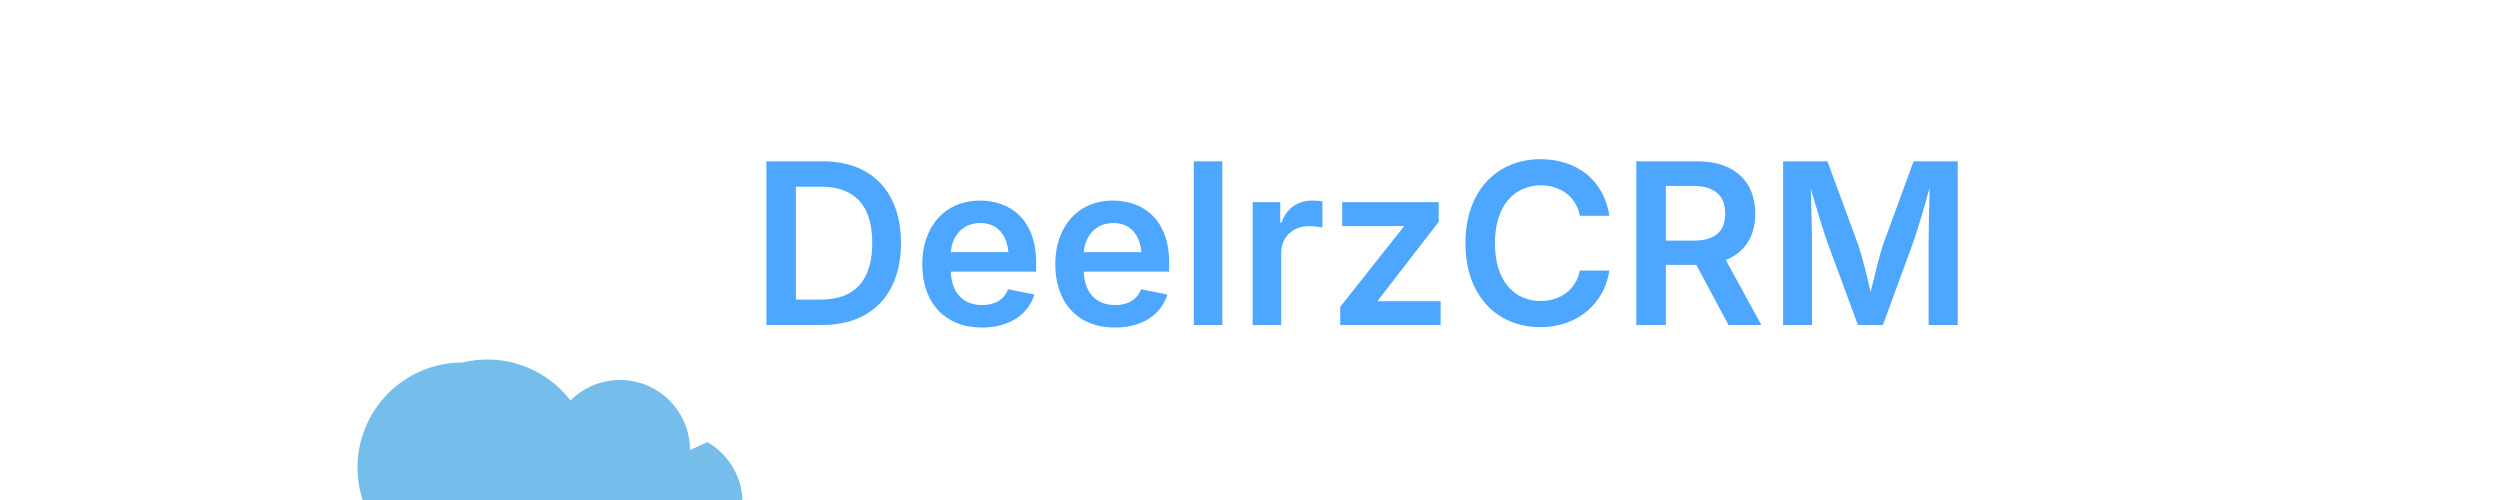
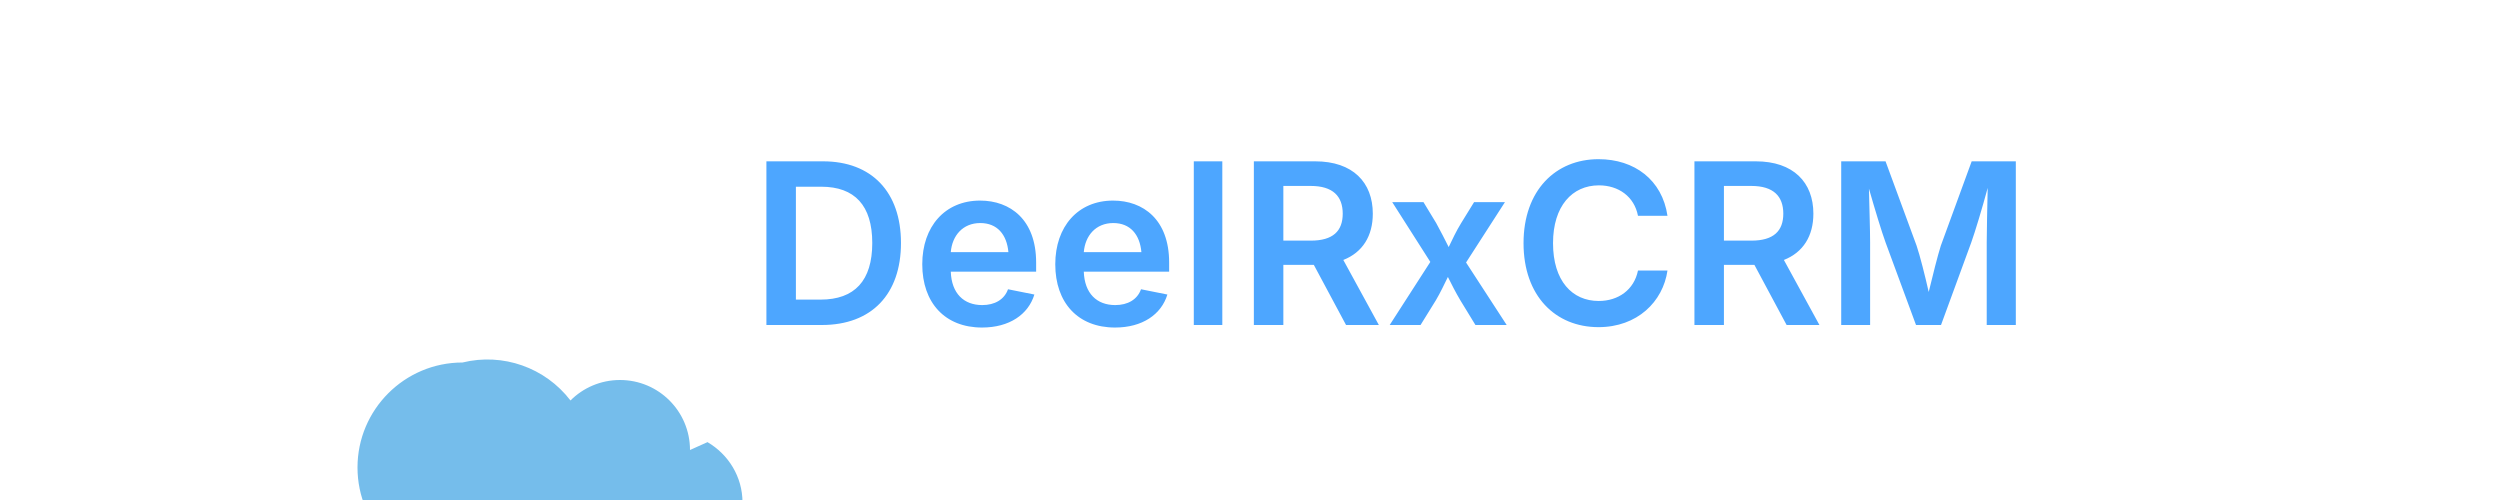
<svg xmlns="http://www.w3.org/2000/svg" width="200" height="40" viewBox="0 0 200 40">
  <defs>
    <style>
      .brand-text { font-family: 'Inter', sans-serif; font-weight: 600; font-size: 18px; fill: #4DA6FF; }
      .cloud-accent { fill: #75BDEB; }
    </style>
  </defs>
  <path d="M18 20c0-2.21-1.79-4-4-4-1.11 0-2.11.45-2.83 1.17A5.98 5.98 0 0 0 5 15c-3.31 0-6 2.69-6 6s2.69 6 6 6h12c2.21 0 4-1.79 4-4 0-1.48-.81-2.75-2-3.45z" class="cloud-accent" transform="translate(30, 8) scale(1.4)" />
-   <text x="60" y="26" class="brand-text">DeelrzCRM</text>
+   <text x="60" y="26" class="brand-text">DeelRxCRM</text>
</svg>
